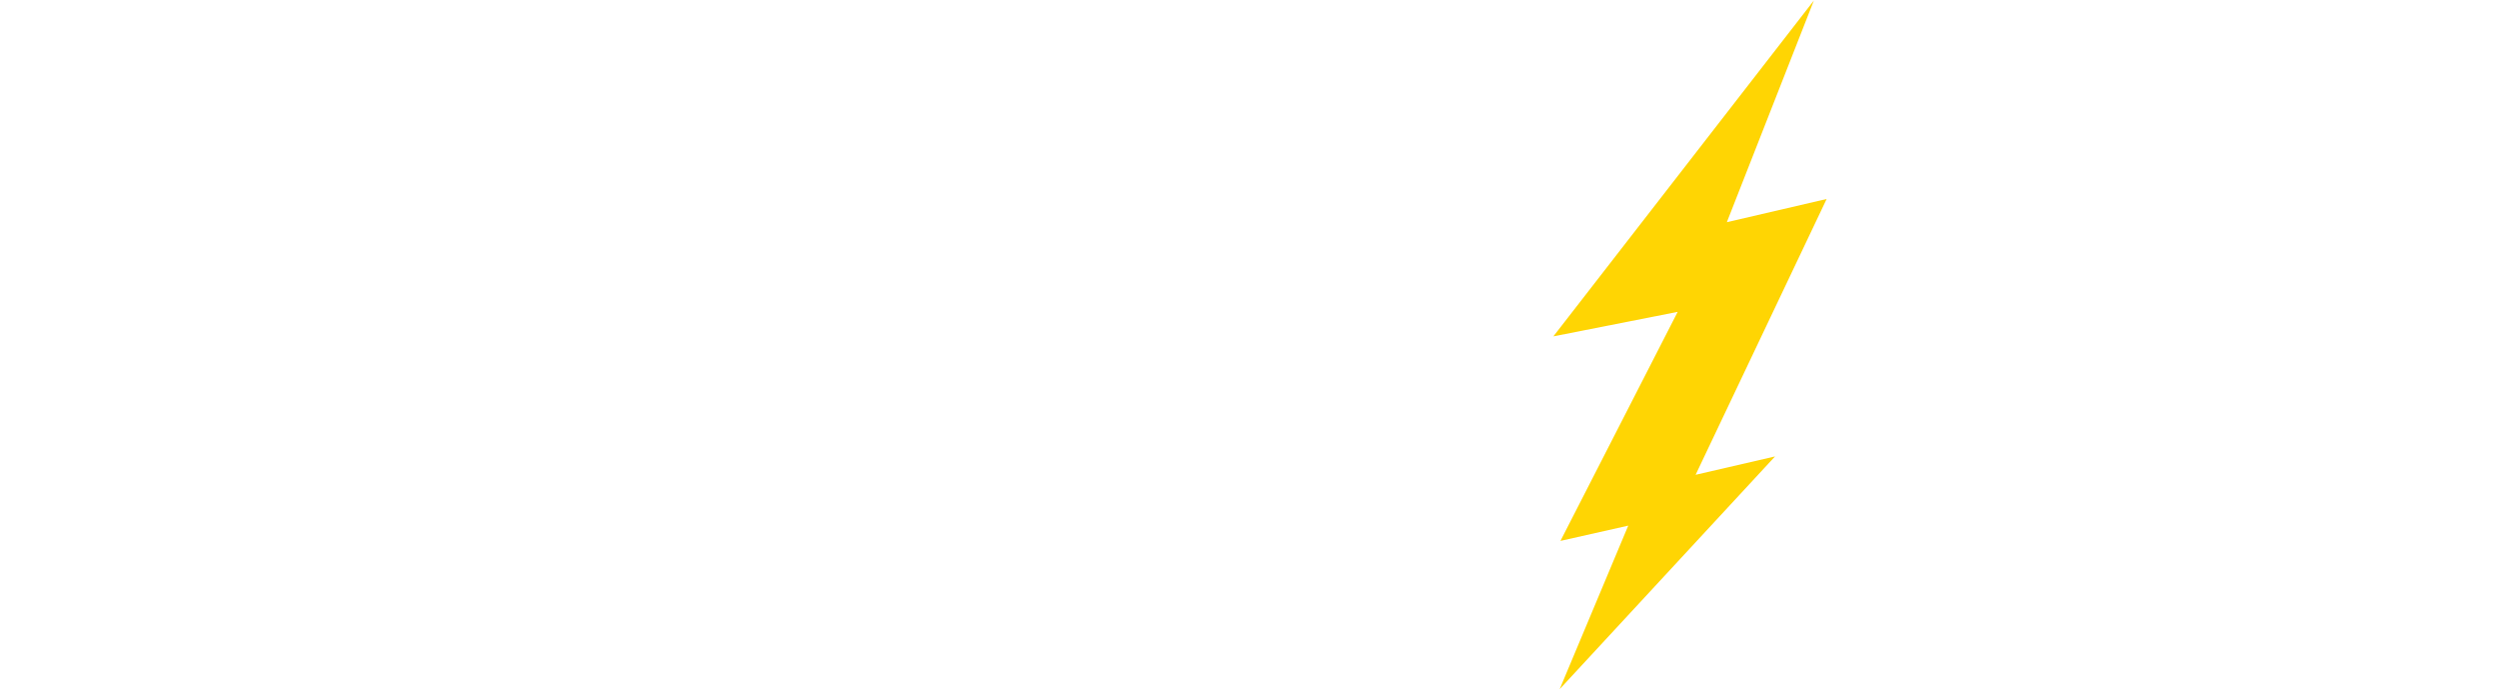
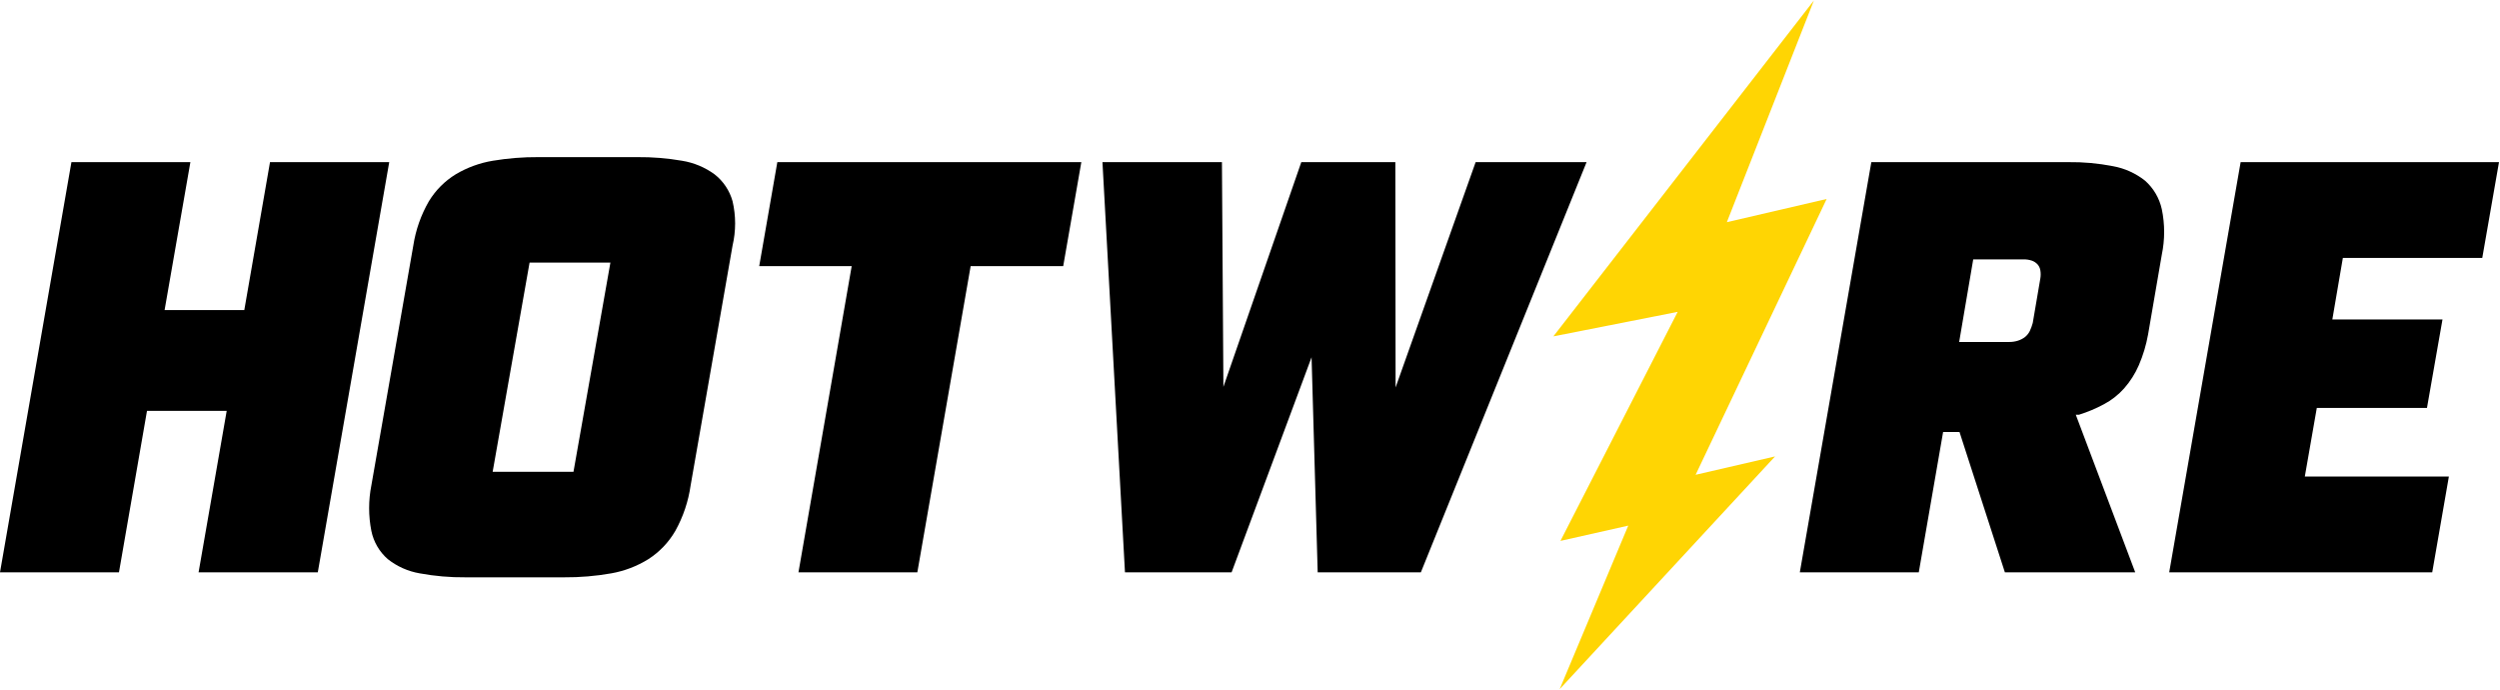
- <svg xmlns="http://www.w3.org/2000/svg" width="290px" height="80px" viewBox="0 0 289.69 79.8" color="#fff">
+ <svg xmlns="http://www.w3.org/2000/svg" width="290px" height="80px" viewBox="0 0 289.69 79.8" color="oklch(87.1% 0.006 286.286)">
  <path fill="currentColor" class="letter" d="m31.3 18.73-2.98 17.14h-9.24l2.99-17.14h-13.79l-8.28 47.53h13.79l3.25-18.71h9.24l-3.26 18.71h13.82l8.28-47.53z" />
  <path fill="currentColor" class="letter" d="m82.83 20.14a8.76 8.76 0 0 0 -3.77-1.57 28.88 28.88 0 0 0 -5.18-.42h-11.47a30.88 30.88 0 0 0 -5.28.42 12.38 12.38 0 0 0 -4.3 1.57 9.37 9.37 0 0 0 -3.11 3.12 14.72 14.72 0 0 0 -1.81 5.14l-4.86 27.78a13.63 13.63 0 0 0 0 5.29 5.9 5.9 0 0 0 1.9 3.26 8.21 8.21 0 0 0 3.7 1.65 27.81 27.81 0 0 0 5.32.46h11.42a30.28 30.28 0 0 0 5.47-.46 12.18 12.18 0 0 0 4.31-1.65 9.64 9.64 0 0 0 3.11-3.26 15.27 15.27 0 0 0 1.78-5.29l4.86-27.78a11.25 11.25 0 0 0 0-5.14 6 6 0 0 0 -2.09-3.12zm-16.35 34.47h-9.37l4.28-24.24h9.37z" />
  <path fill="currentColor" class="letter" d="m88.01 30.78h10.72l-6.17 35.48h13.78l6.18-35.48h10.73l2.1-12.05h-35.24z" />
  <path fill="currentColor" class="letter" d="m171.06 18.73-9.28 26.11-.03-26.11h-10.9l-9.03 26.04-.17-26.04h-13.85l2.61 47.53h12.36l9.27-24.92.71 24.92h11.96l19.21-47.53z" />
  <path fill="currentColor" class="letter" d="m248.66 20.88a8.41 8.41 0 0 0 -3.72-1.68 25.41 25.41 0 0 0 -5.2-.47h-22.81l-8.29 47.53h13.79l2.82-16.26h1.9l5.26 16.26h15.11l-6.89-18.26h.37a16.35 16.35 0 0 0 2.88-1.21 8.38 8.38 0 0 0 2.36-1.85 10.24 10.24 0 0 0 1.7-2.68 16.21 16.21 0 0 0 1.07-3.56l1.59-9.24a12.89 12.89 0 0 0 0-5.28 6.18 6.18 0 0 0 -1.94-3.3zm-12.14 11.33-.88 5.16a5.62 5.62 0 0 1 -.34.93 2.14 2.14 0 0 1 -.56.7 2.76 2.76 0 0 1 -.82.42 3.28 3.28 0 0 1 -1 .15h-5.81l1.63-9.57h5.81a2.84 2.84 0 0 1 1 .15 1.64 1.64 0 0 1 .65.43 1.39 1.39 0 0 1 .32.68 2.79 2.79 0 0 1 0 .95z" />
  <path fill="currentColor" class="letter" d="m287.75 29.83 1.94-11.1h-29.95l-8.28 47.53h30.49l1.93-11.1h-16.7l1.39-7.95h12.77l1.8-10.25h-12.77l1.22-7.13z" />
  <path fill="#FFD503" class="bolt" d="m211.75 23-11.57 2.69 10.09-25.69-30.2 38.92 14.41-2.84-13.59 26.54 7.86-1.77-7.95 18.95 24.97-26.97-9.21 2.13z" />
</svg>
